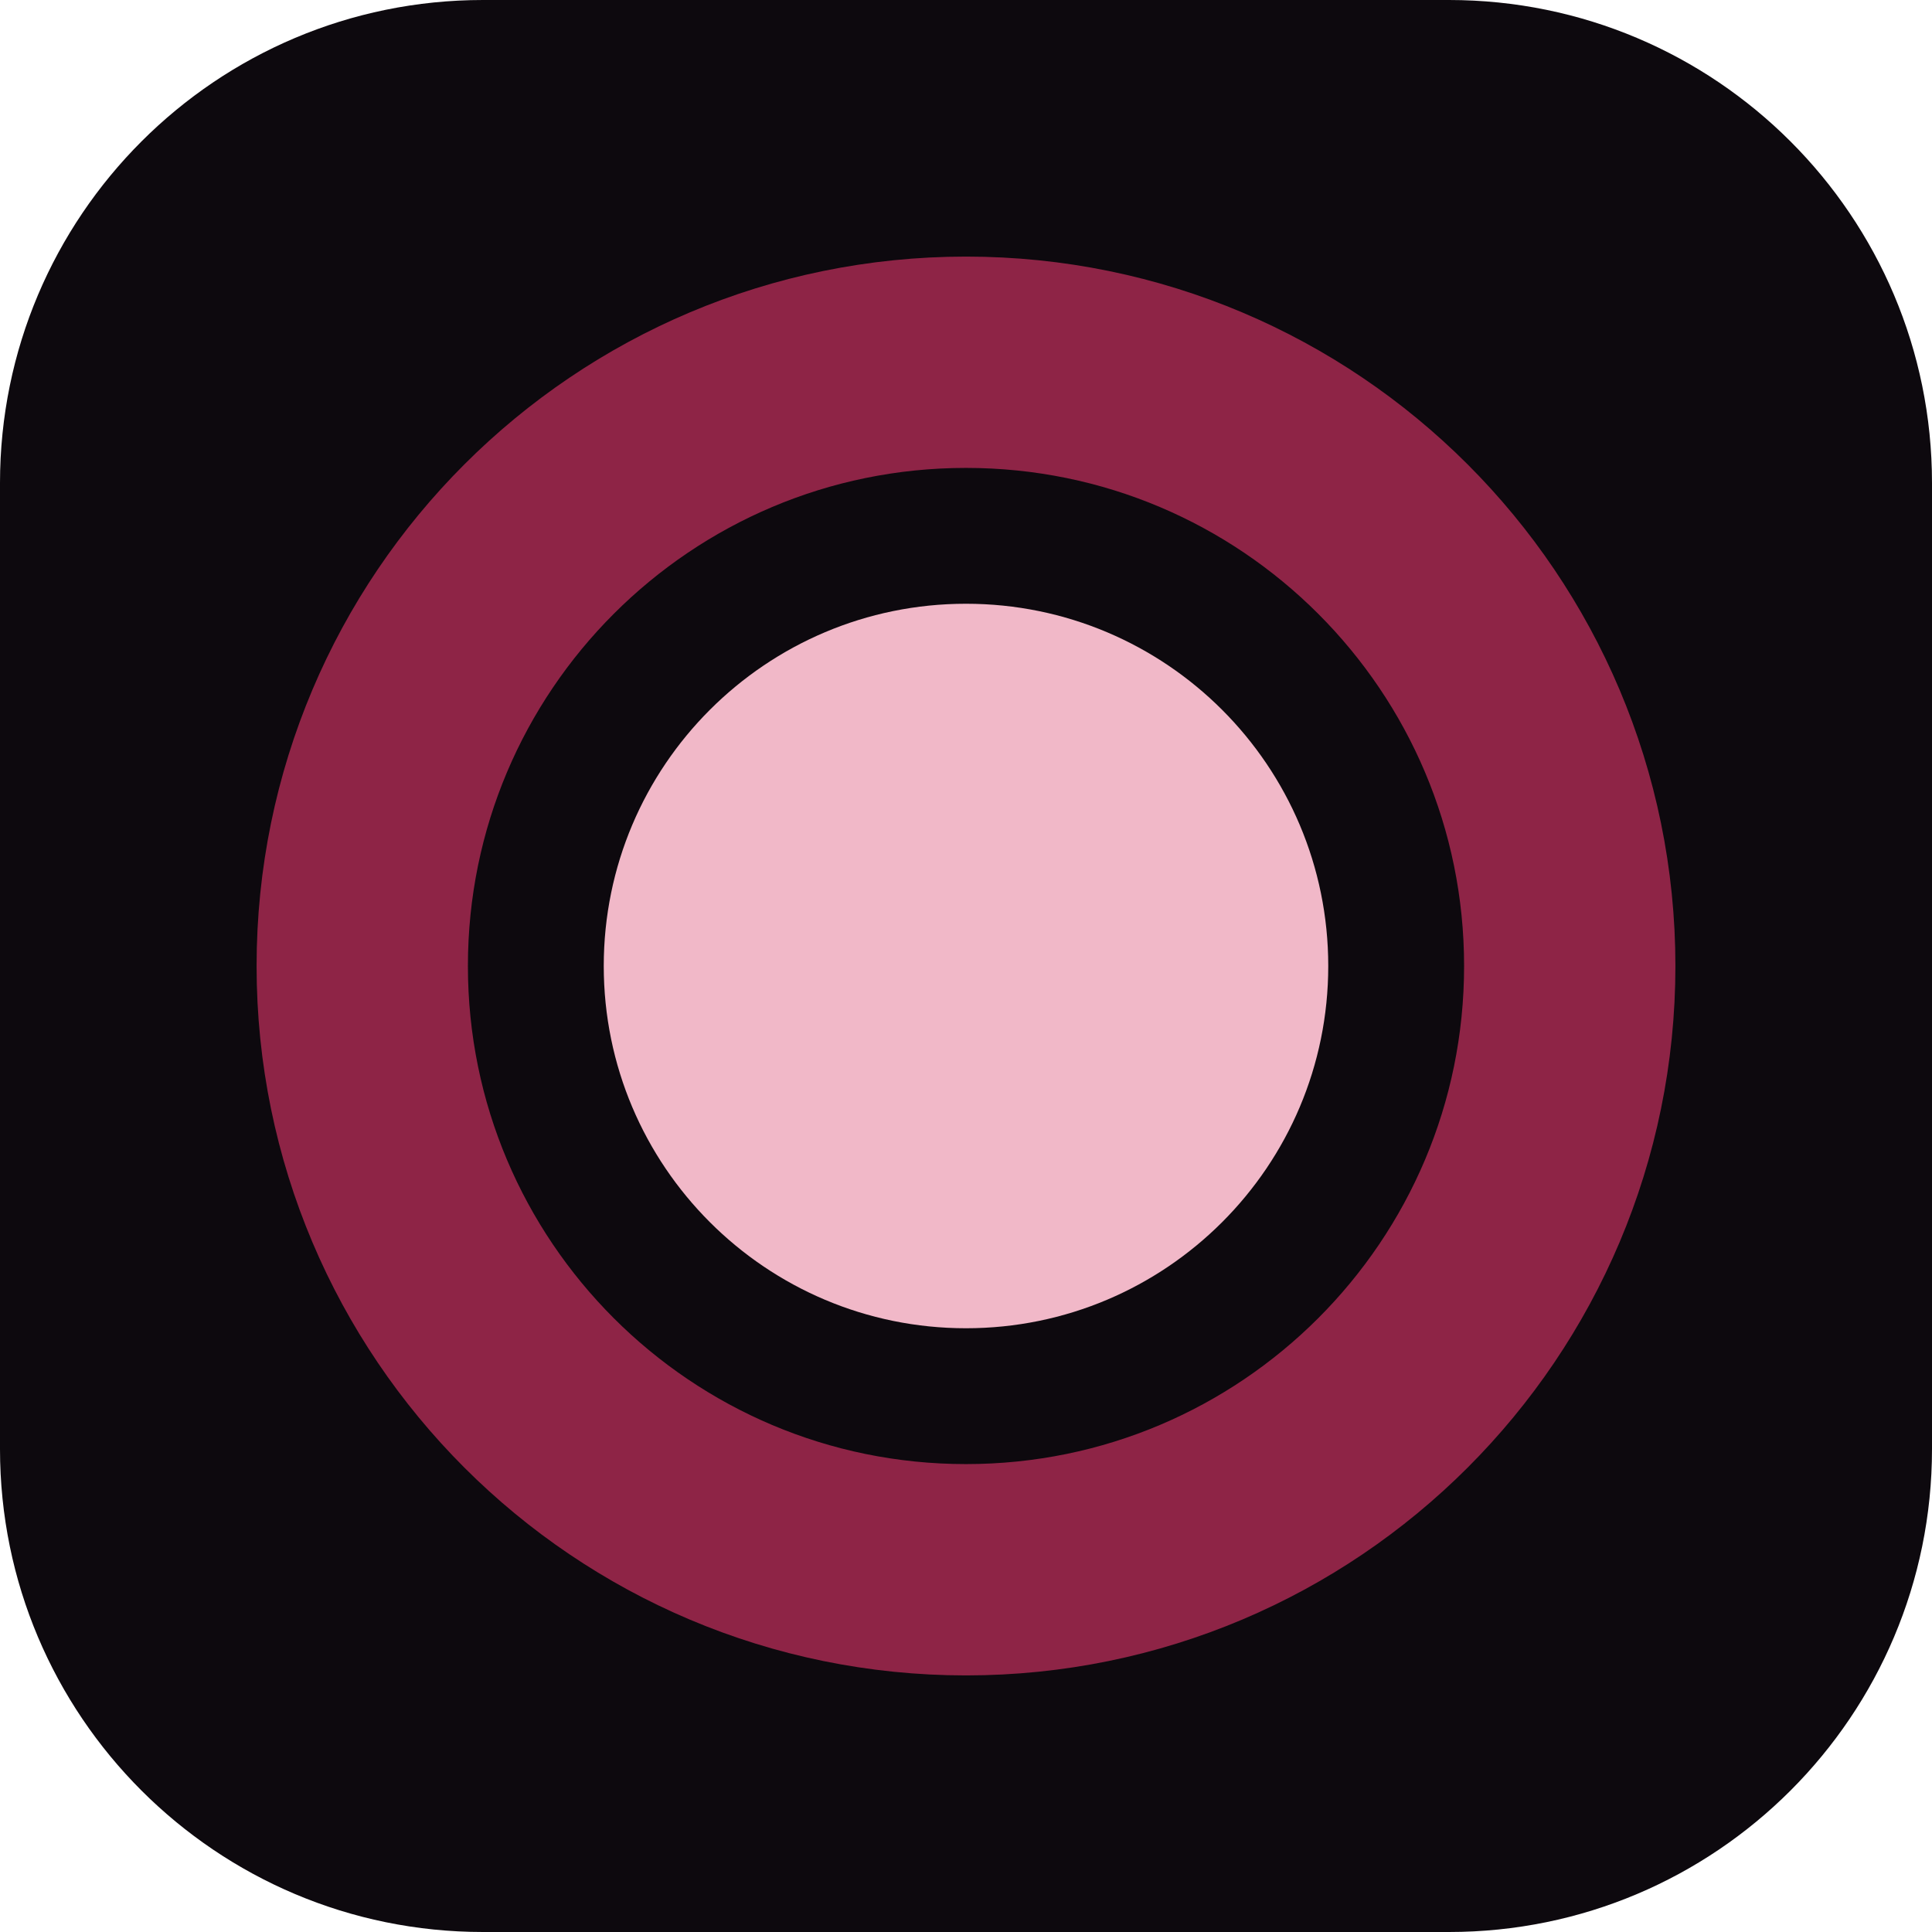
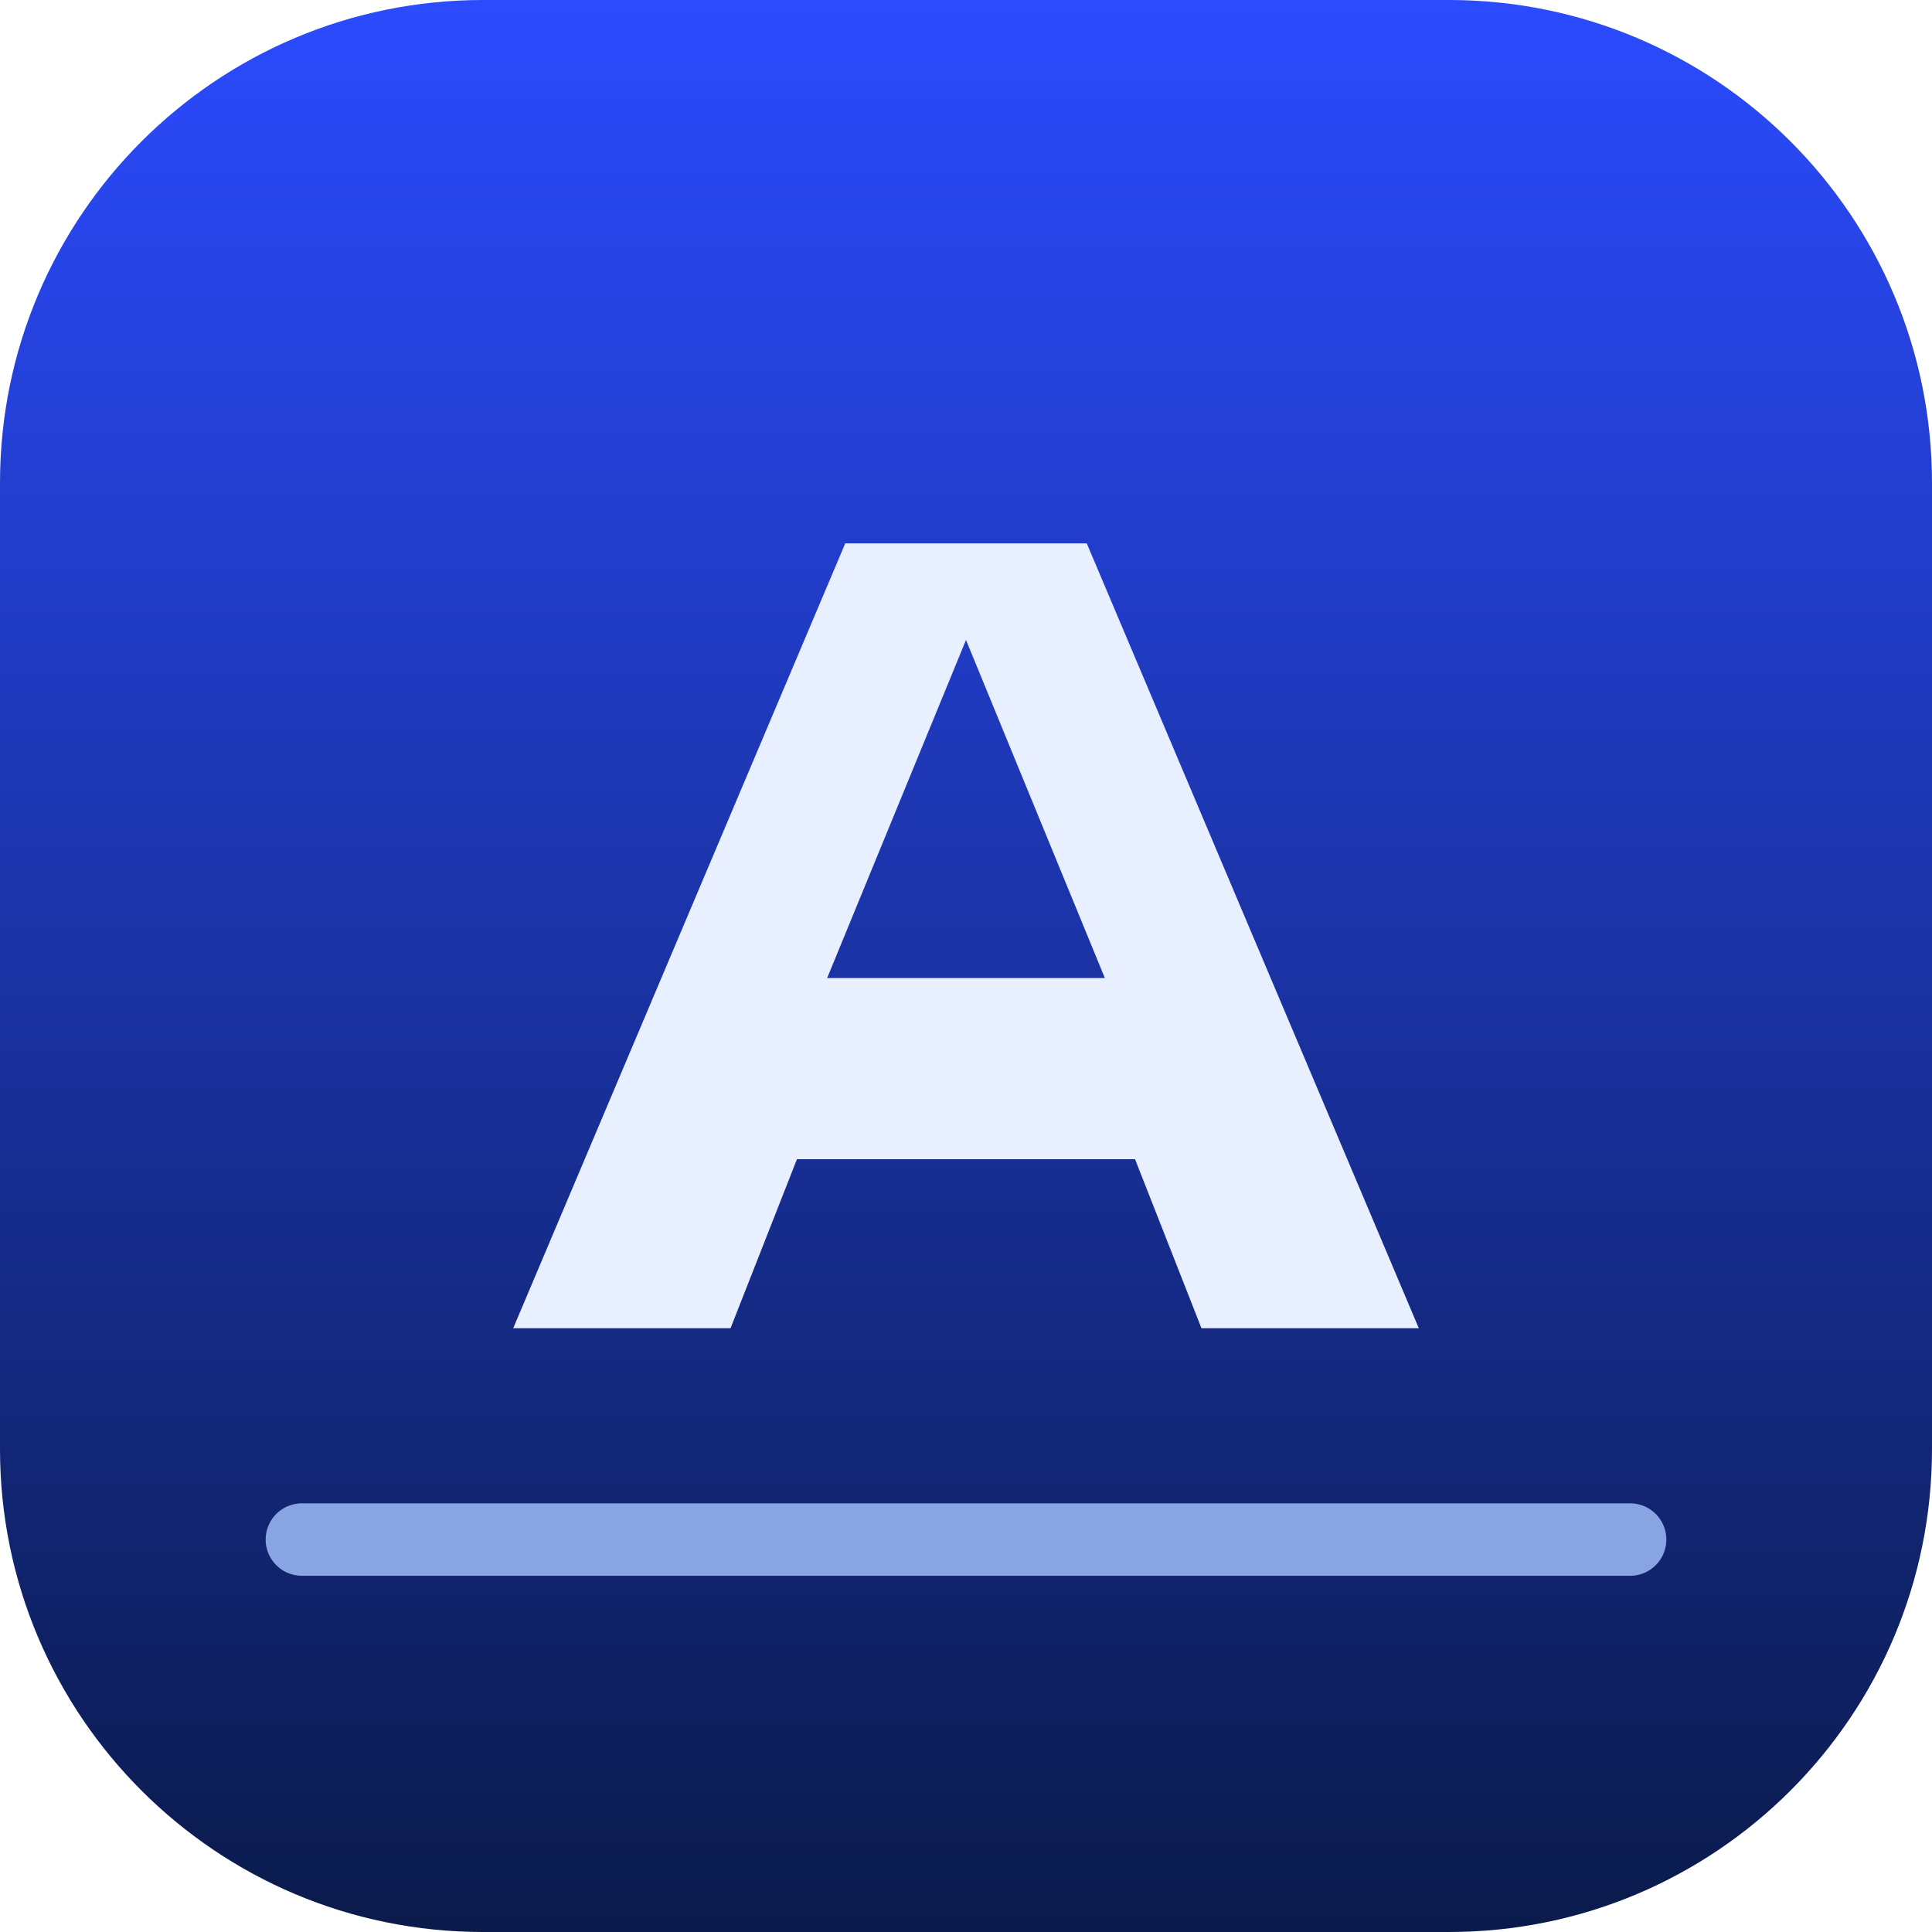
<svg xmlns="http://www.w3.org/2000/svg" viewBox="0 0 32 32">
-   <rect width="32" height="32" rx="8" fill="#0d090e" />
-   <circle cx="16" cy="16" r="10" fill="none" stroke="#8e2446" stroke-width="3.5" />
-   <circle cx="16" cy="16" r="6" fill="#f1b8c8" />
+   <defs>
+     <linearGradient id="sky" x1="0" y1="0" x2="0" y2="1">
+       <stop offset="0" stop-color="#2b4bff" />
+       <stop offset="1" stop-color="#0a1a4a" />
+     </linearGradient>
+   </defs>
+   <rect width="32" height="32" rx="8" fill="url(#sky)" />
+   <path d="M8.5 22 14 9h4l5.5 13h-3.6l-1.1-2.8h-5.6L12.1 22zm5.2-5.8h4.6L16 10.6z" fill="#e8efff" fill-rule="evenodd" />
+   <path d="M5 25.5h22" stroke="#a8c4ff" stroke-width="1.2" stroke-linecap="round" opacity="0.8" />
</svg>
